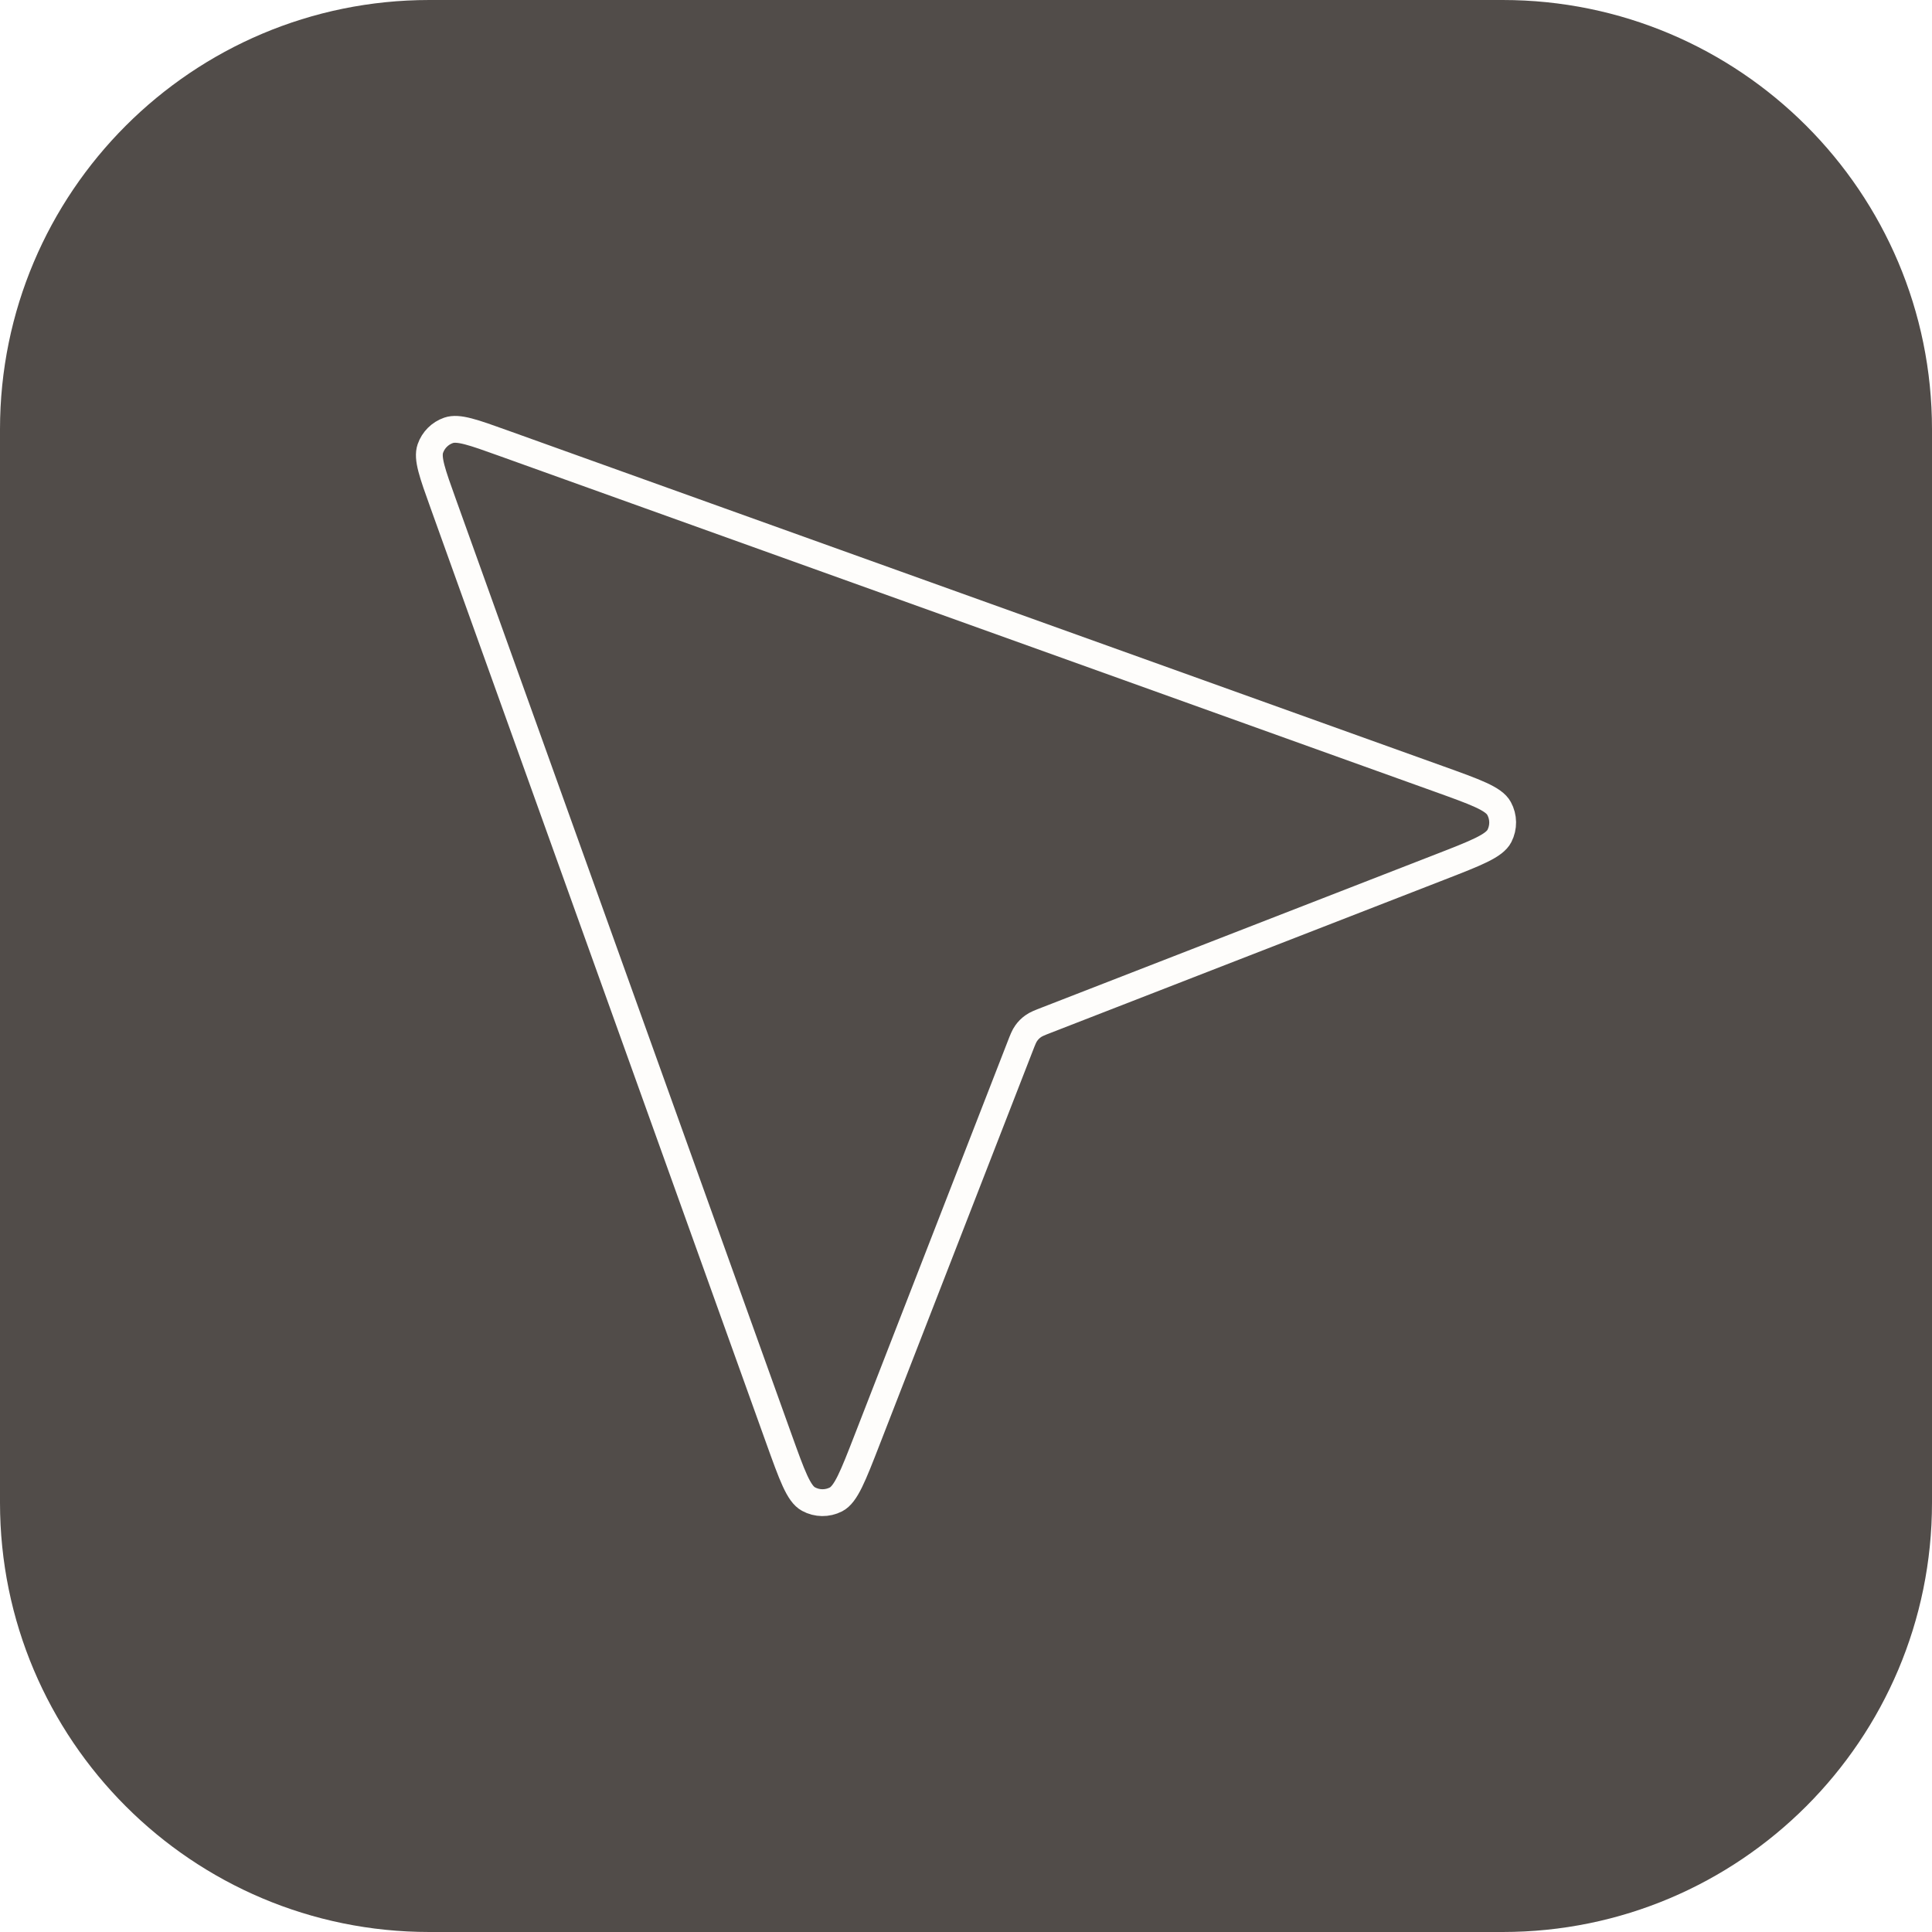
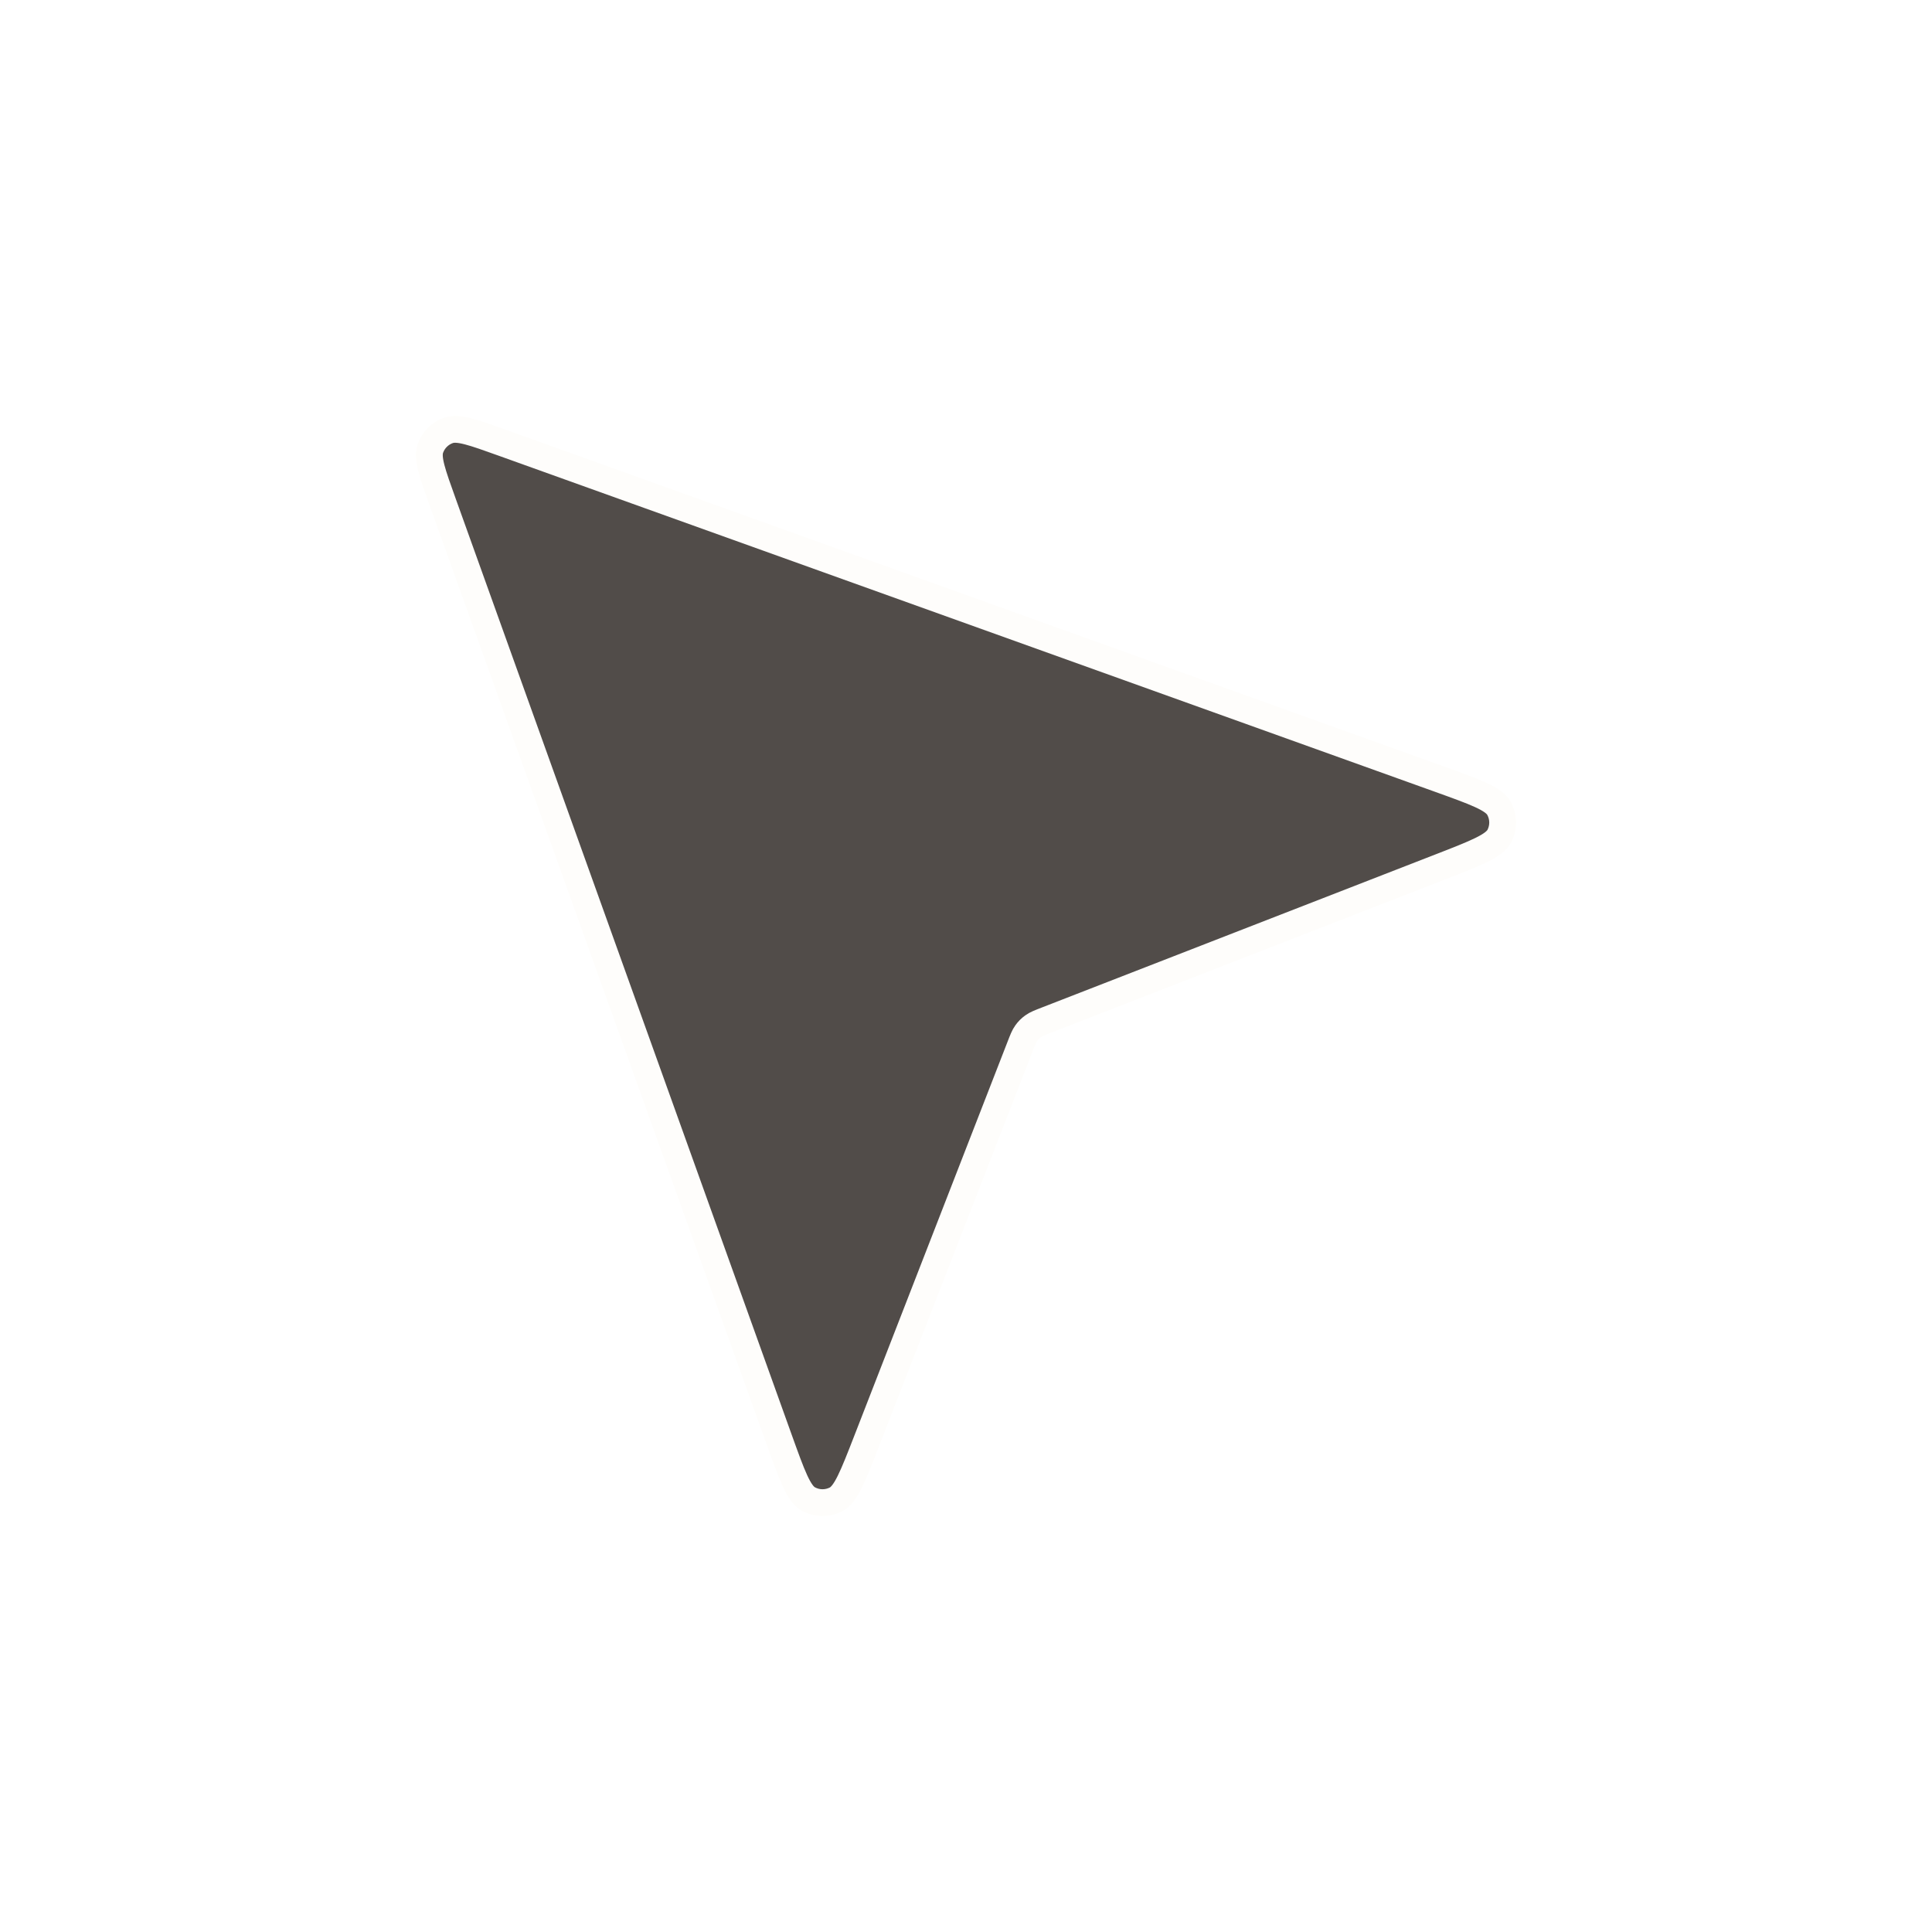
<svg xmlns="http://www.w3.org/2000/svg" width="36" height="36" viewBox="0 0 36 36" fill="none">
-   <rect width="36" height="36" rx="8" fill="#514C49" />
+   <rect width="36" height="36" rx="8" />
  <path d="M26.83 16.157C27.507 15.894 27.845 15.762 27.94 15.576C28.022 15.415 28.02 15.224 27.933 15.065C27.834 14.881 27.492 14.759 26.808 14.513L9.379 8.257C8.82 8.056 8.54 7.956 8.358 8.019C8.199 8.074 8.074 8.199 8.019 8.358C7.956 8.54 8.056 8.82 8.257 9.379L14.513 26.808C14.759 27.492 14.881 27.834 15.065 27.933C15.224 28.02 15.415 28.022 15.576 27.94C15.762 27.845 15.894 27.507 16.157 26.83L19.006 19.505C19.057 19.373 19.083 19.306 19.123 19.251C19.158 19.201 19.201 19.158 19.251 19.123C19.306 19.083 19.373 19.057 19.505 19.006L26.83 16.157Z" fill="#514C49" stroke="#FEFDFB" stroke-width="0.5" stroke-linecap="round" stroke-linejoin="round" />
</svg>
